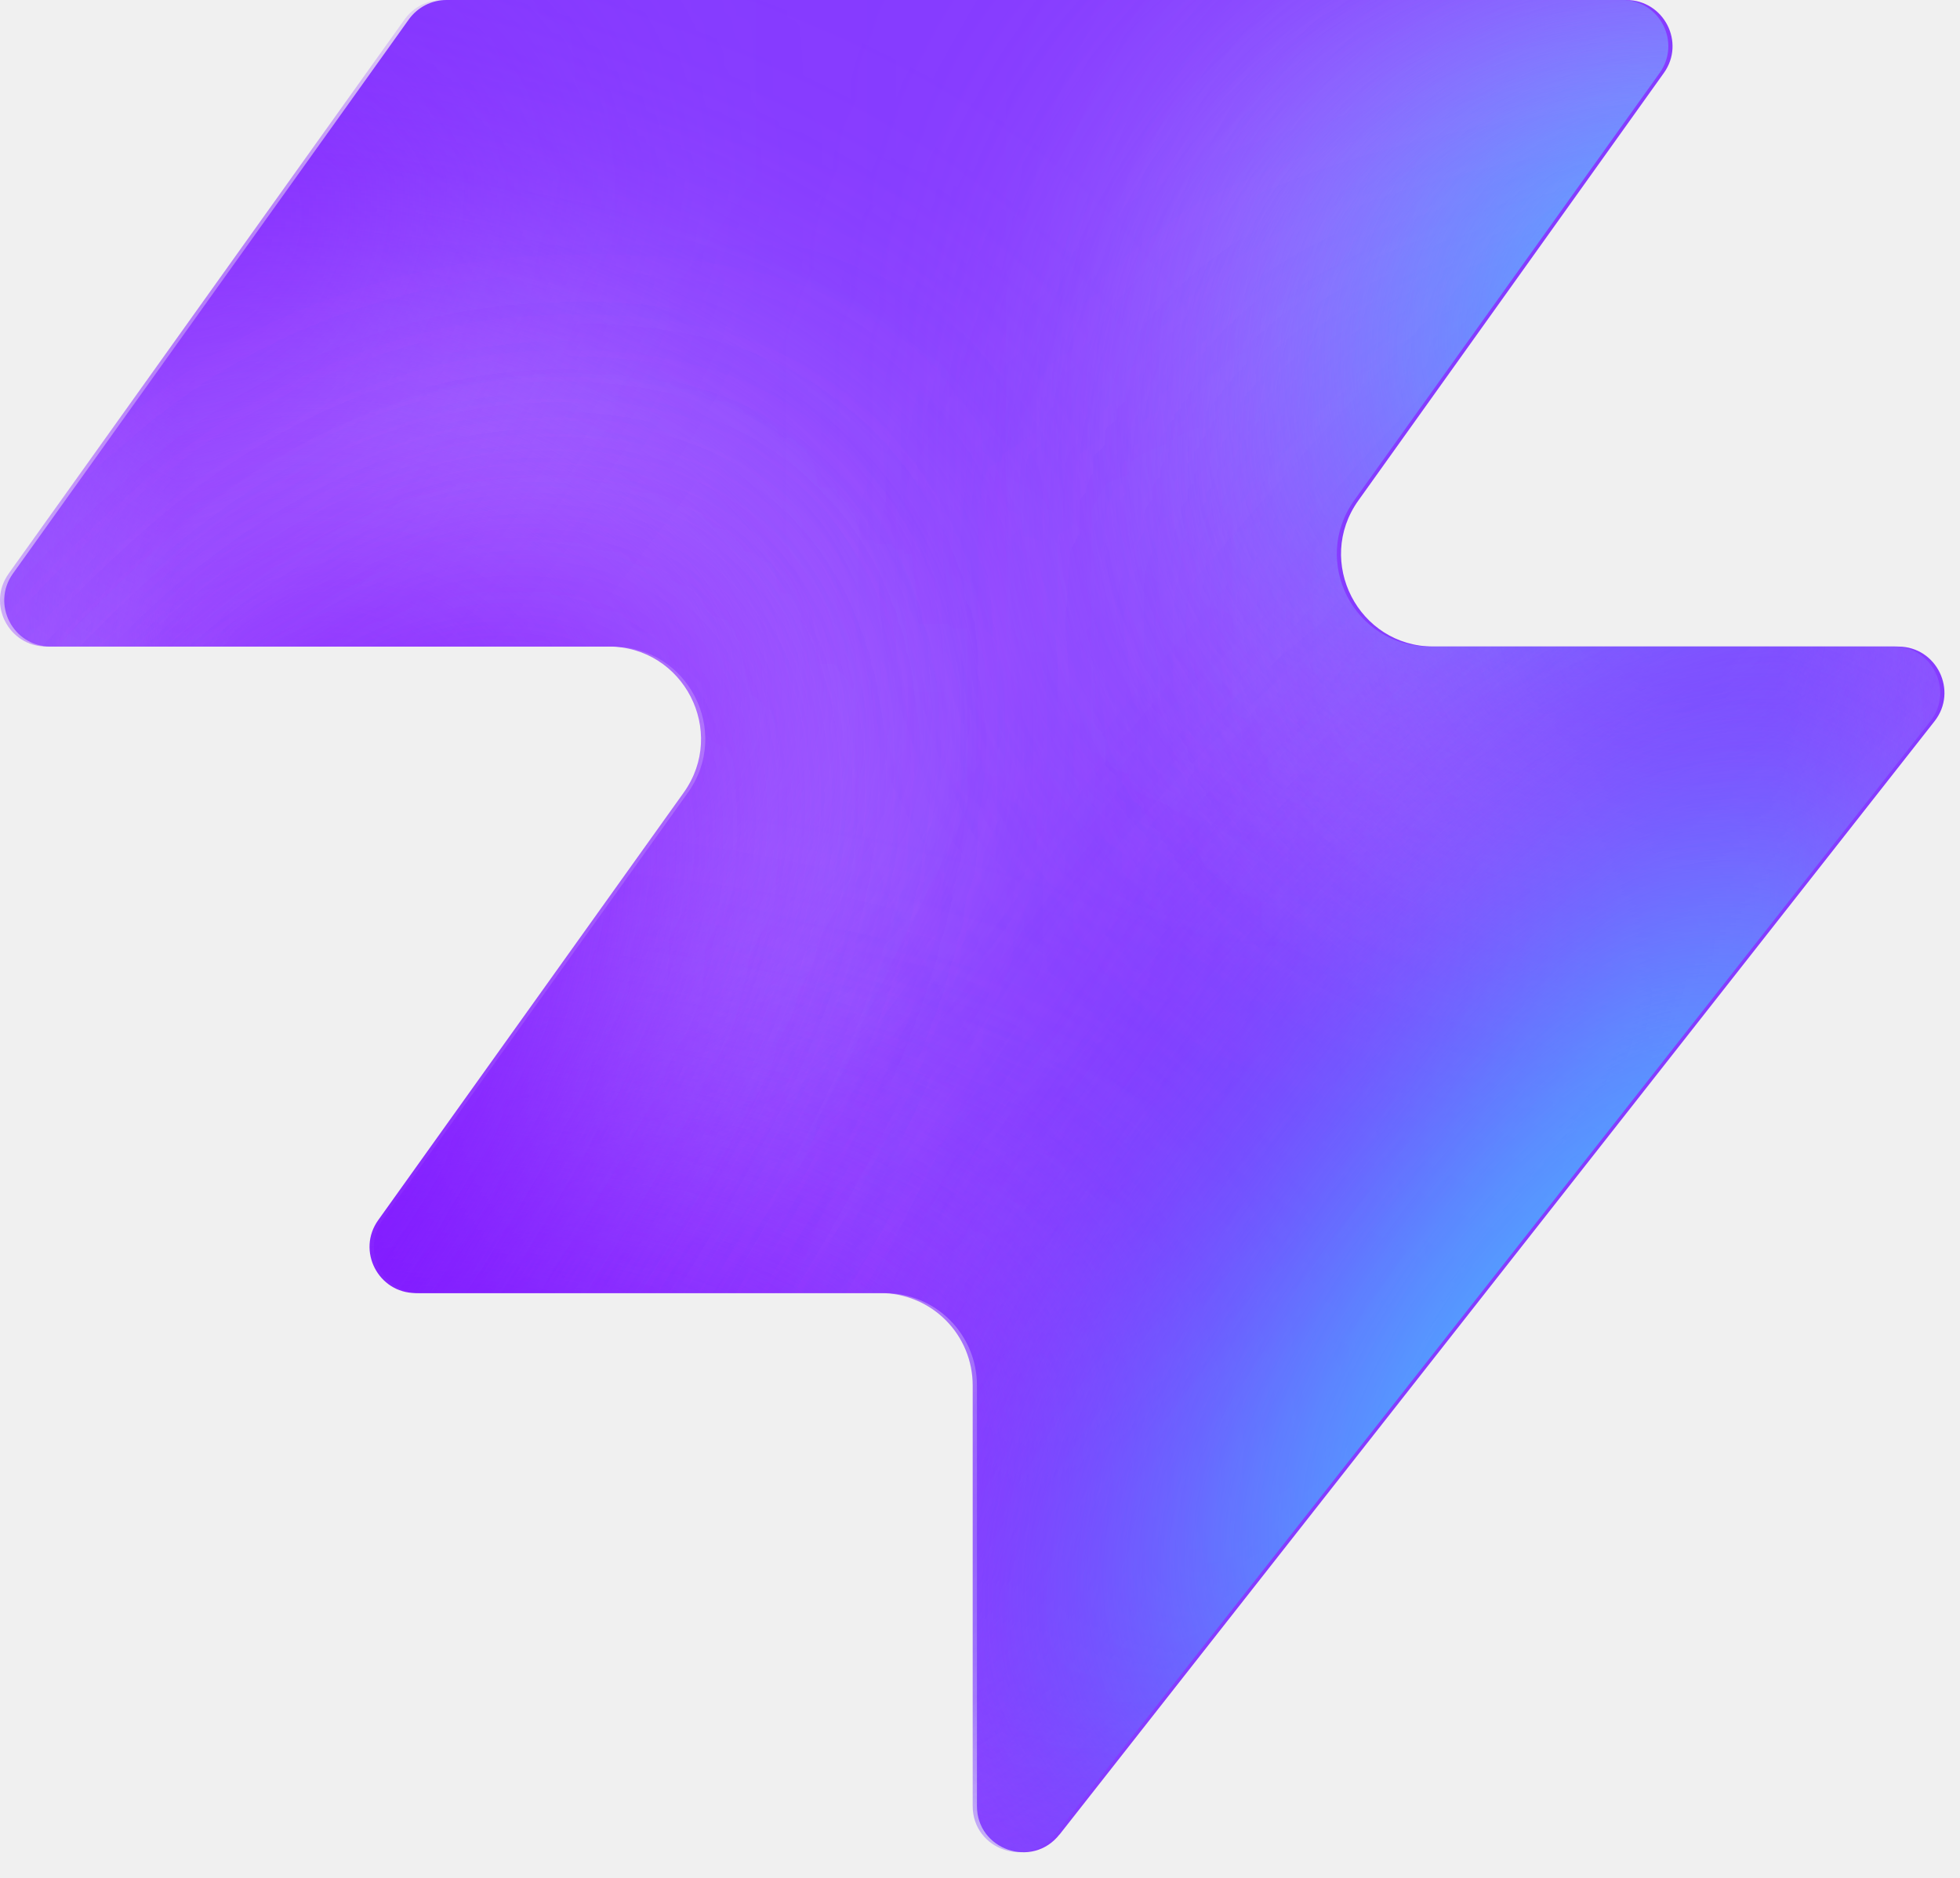
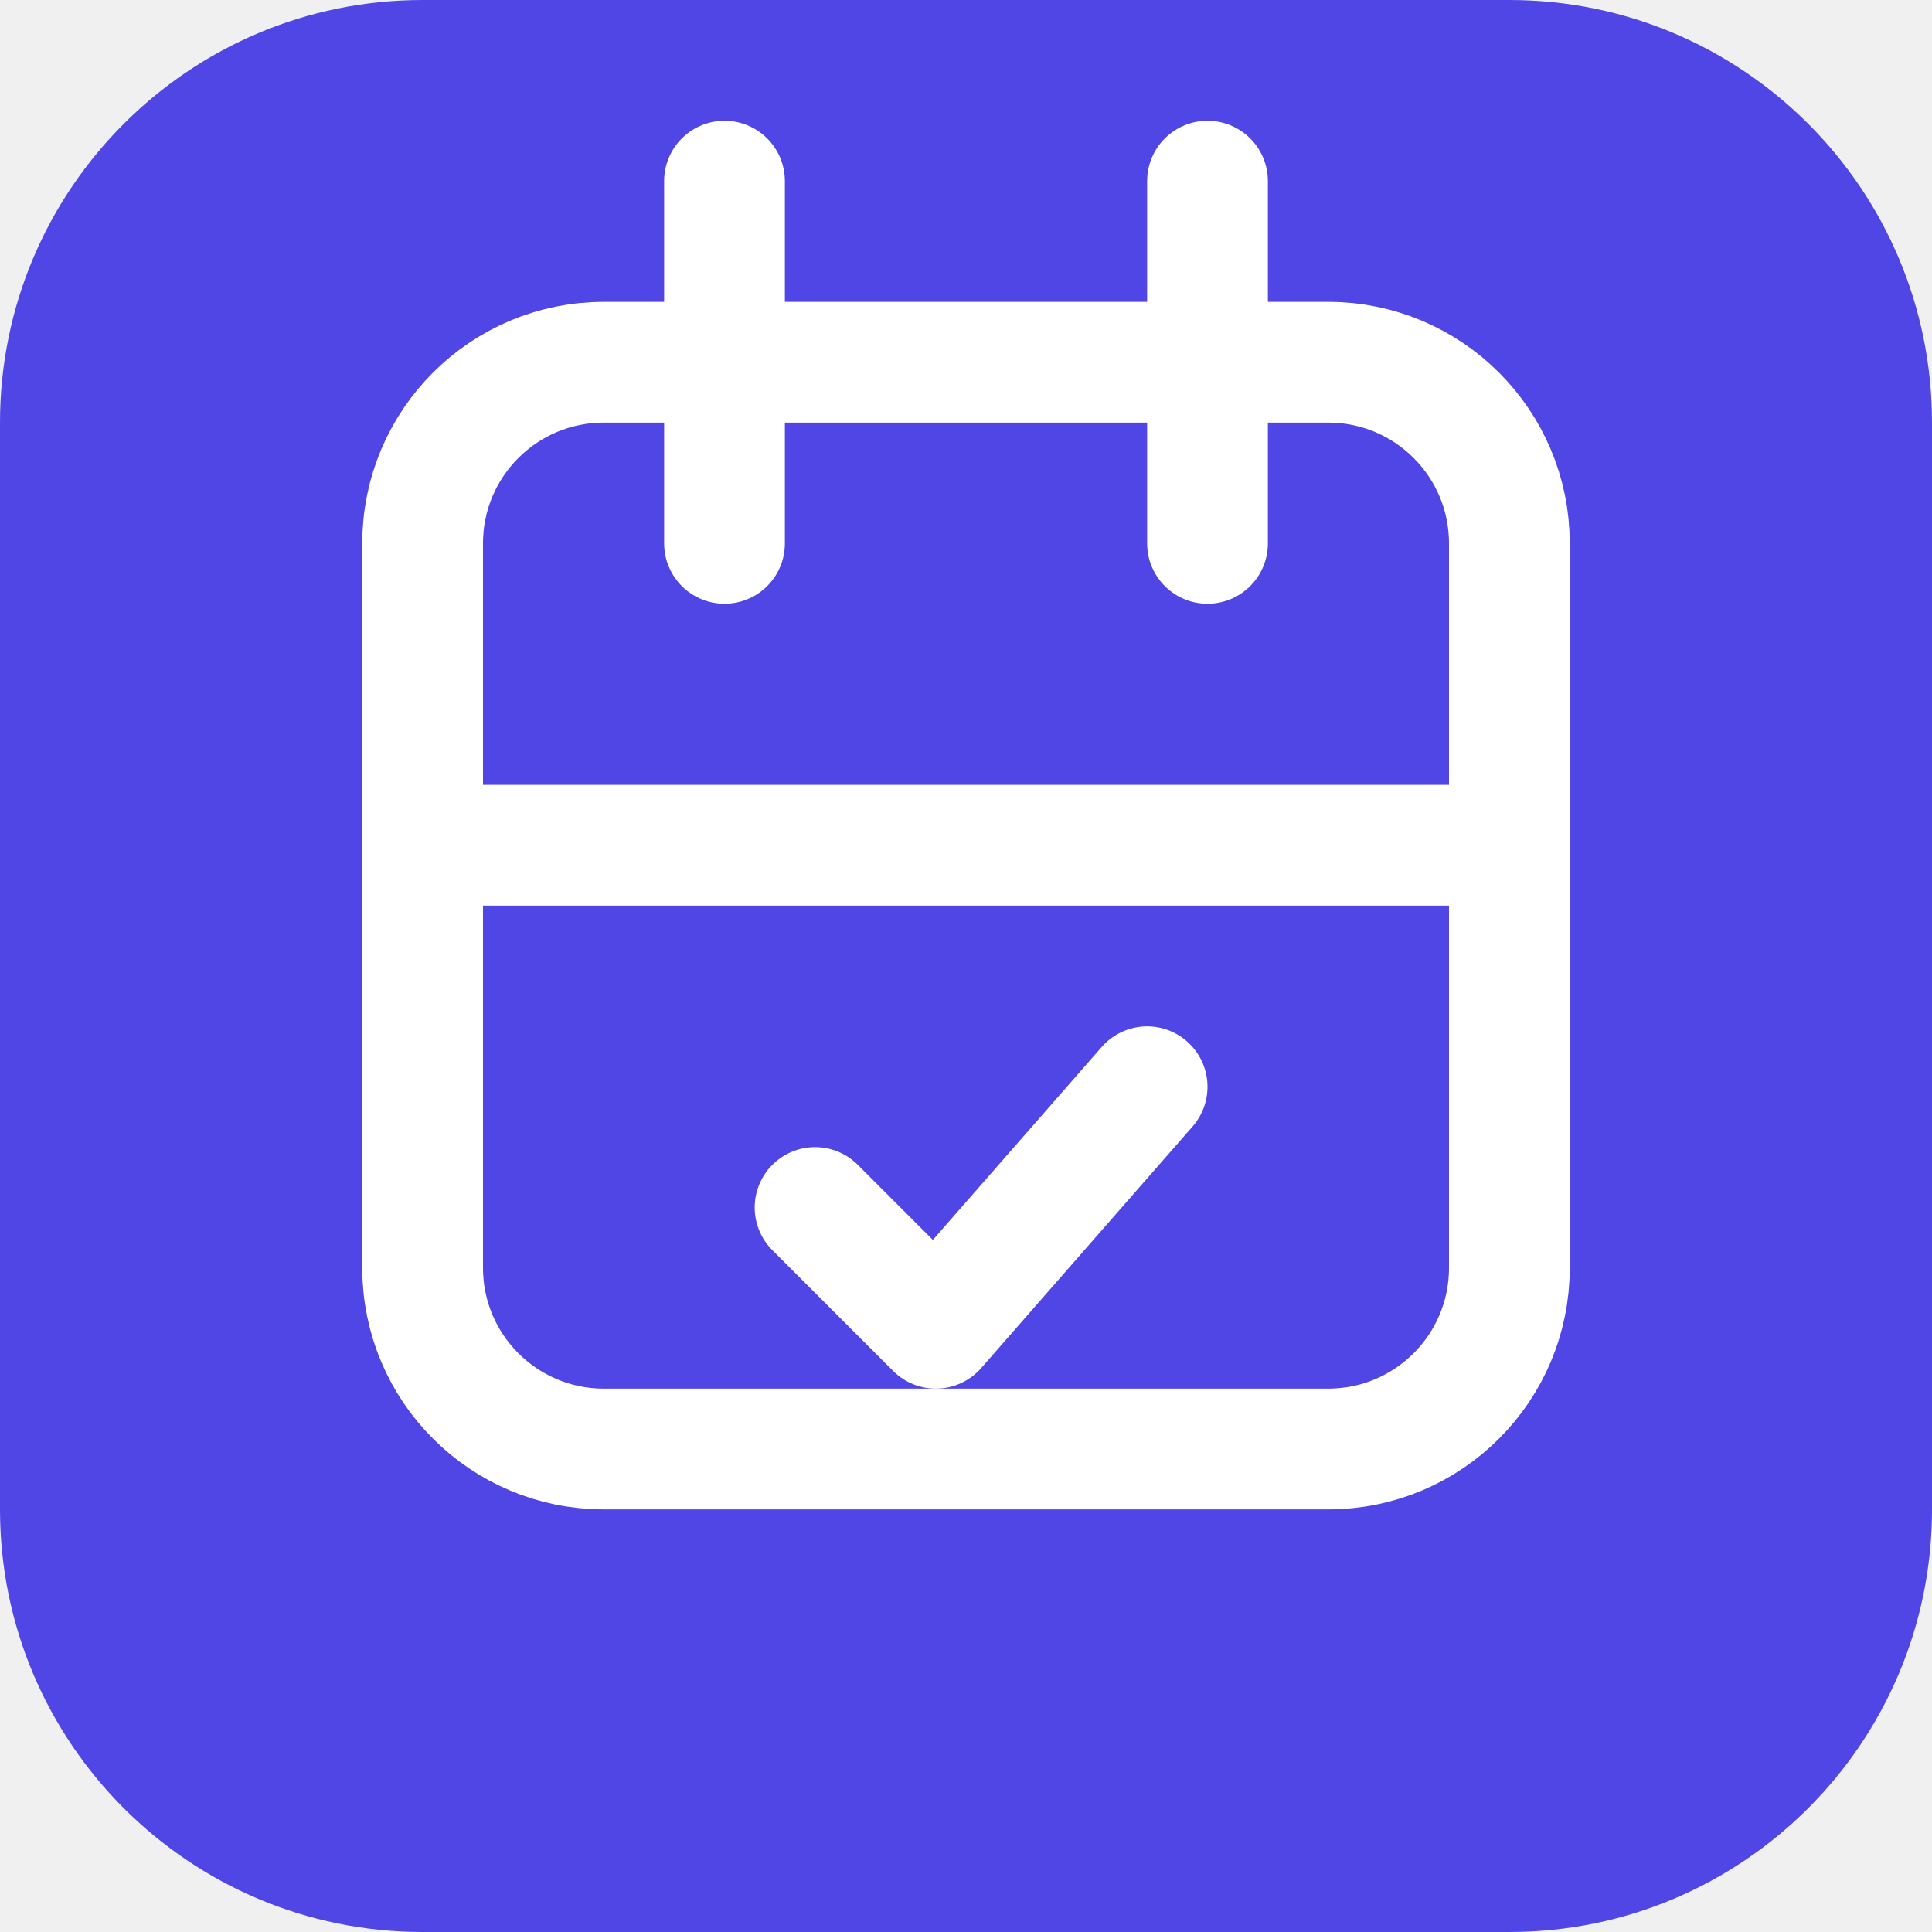
- <svg xmlns="http://www.w3.org/2000/svg" width="48" height="46" fill="none" viewBox="0 0 48 46">
-   <path fill="#863bff" d="M25.946 44.938c-.664.845-2.021.375-2.021-.698V33.937a2.26 2.26 0 0 0-2.262-2.262H10.287c-.92 0-1.456-1.04-.92-1.788l7.48-10.471c1.07-1.497 0-3.578-1.842-3.578H1.237c-.92 0-1.456-1.04-.92-1.788L10.013.474c.214-.297.556-.474.92-.474h28.894c.92 0 1.456 1.04.92 1.788l-7.48 10.471c-1.07 1.498 0 3.579 1.842 3.579h11.377c.943 0 1.473 1.088.89 1.83L25.947 44.94z" style="fill:#863bff;fill:color(display-p3 .525 .23 1);fill-opacity:1" />
-   <mask id="a" width="48" height="46" x="0" y="0" maskUnits="userSpaceOnUse" style="mask-type:alpha">
-     <path fill="#000" d="M25.842 44.938c-.664.844-2.021.375-2.021-.698V33.937a2.26 2.26 0 0 0-2.262-2.262H10.183c-.92 0-1.456-1.04-.92-1.788l7.48-10.471c1.07-1.498 0-3.579-1.842-3.579H1.133c-.92 0-1.456-1.04-.92-1.787L9.91.473c.214-.297.556-.474.92-.474h28.894c.92 0 1.456 1.04.92 1.788l-7.48 10.471c-1.07 1.498 0 3.578 1.842 3.578h11.377c.943 0 1.473 1.088.89 1.832L25.843 44.94z" style="fill:#000;fill-opacity:1" />
-   </mask>
-   <g mask="url(#a)">
-     <g filter="url(#b)">
-       <ellipse cx="5.508" cy="14.704" fill="#ede6ff" rx="5.508" ry="14.704" style="fill:#ede6ff;fill:color(display-p3 .927 .903 1);fill-opacity:1" transform="matrix(.00324 1 1 -.00324 -4.47 31.516)" />
-     </g>
-     <g filter="url(#c)">
-       <ellipse cx="10.399" cy="29.851" fill="#ede6ff" rx="10.399" ry="29.851" style="fill:#ede6ff;fill:color(display-p3 .927 .903 1);fill-opacity:1" transform="matrix(.00324 1 1 -.00324 -39.328 7.883)" />
-     </g>
-     <g filter="url(#d)">
-       <ellipse cx="5.508" cy="30.487" fill="#7e14ff" rx="5.508" ry="30.487" style="fill:#7e14ff;fill:color(display-p3 .492 .077 1);fill-opacity:1" transform="rotate(89.814 -25.913 -14.639)scale(1 -1)" />
-     </g>
-     <g filter="url(#e)">
-       <ellipse cx="5.508" cy="30.599" fill="#7e14ff" rx="5.508" ry="30.599" style="fill:#7e14ff;fill:color(display-p3 .492 .077 1);fill-opacity:1" transform="rotate(89.814 -32.644 -3.334)scale(1 -1)" />
-     </g>
-     <g filter="url(#f)">
-       <ellipse cx="5.508" cy="30.599" fill="#7e14ff" rx="5.508" ry="30.599" style="fill:#7e14ff;fill:color(display-p3 .492 .077 1);fill-opacity:1" transform="matrix(.00324 1 1 -.00324 -34.34 30.47)" />
-     </g>
-     <g filter="url(#g)">
-       <ellipse cx="14.072" cy="22.078" fill="#ede6ff" rx="14.072" ry="22.078" style="fill:#ede6ff;fill:color(display-p3 .927 .903 1);fill-opacity:1" transform="rotate(93.35 24.506 48.493)scale(-1 1)" />
-     </g>
-     <g filter="url(#h)">
-       <ellipse cx="3.47" cy="21.501" fill="#7e14ff" rx="3.47" ry="21.501" style="fill:#7e14ff;fill:color(display-p3 .492 .077 1);fill-opacity:1" transform="rotate(89.009 28.708 47.59)scale(-1 1)" />
-     </g>
-     <g filter="url(#i)">
-       <ellipse cx="3.47" cy="21.501" fill="#7e14ff" rx="3.47" ry="21.501" style="fill:#7e14ff;fill:color(display-p3 .492 .077 1);fill-opacity:1" transform="rotate(89.009 28.708 47.59)scale(-1 1)" />
-     </g>
-     <g filter="url(#j)">
-       <ellipse cx=".387" cy="8.972" fill="#7e14ff" rx="4.407" ry="29.108" style="fill:#7e14ff;fill:color(display-p3 .492 .077 1);fill-opacity:1" transform="rotate(39.51 .387 8.972)" />
-     </g>
-     <g filter="url(#k)">
-       <ellipse cx="47.523" cy="-6.092" fill="#7e14ff" rx="4.407" ry="29.108" style="fill:#7e14ff;fill:color(display-p3 .492 .077 1);fill-opacity:1" transform="rotate(37.892 47.523 -6.092)" />
-     </g>
-     <g filter="url(#l)">
-       <ellipse cx="41.412" cy="6.333" fill="#47bfff" rx="5.971" ry="9.665" style="fill:#47bfff;fill:color(display-p3 .28 .748 1);fill-opacity:1" transform="rotate(37.892 41.412 6.333)" />
-     </g>
-     <g filter="url(#m)">
-       <ellipse cx="-1.879" cy="38.332" fill="#7e14ff" rx="4.407" ry="29.108" style="fill:#7e14ff;fill:color(display-p3 .492 .077 1);fill-opacity:1" transform="rotate(37.892 -1.88 38.332)" />
-     </g>
-     <g filter="url(#n)">
-       <ellipse cx="-1.879" cy="38.332" fill="#7e14ff" rx="4.407" ry="29.108" style="fill:#7e14ff;fill:color(display-p3 .492 .077 1);fill-opacity:1" transform="rotate(37.892 -1.88 38.332)" />
-     </g>
-     <g filter="url(#o)">
-       <ellipse cx="35.651" cy="29.907" fill="#7e14ff" rx="4.407" ry="29.108" style="fill:#7e14ff;fill:color(display-p3 .492 .077 1);fill-opacity:1" transform="rotate(37.892 35.651 29.907)" />
-     </g>
-     <g filter="url(#p)">
-       <ellipse cx="38.418" cy="32.4" fill="#47bfff" rx="5.971" ry="15.297" style="fill:#47bfff;fill:color(display-p3 .28 .748 1);fill-opacity:1" transform="rotate(37.892 38.418 32.4)" />
-     </g>
-   </g>
-   <defs>
-     <filter id="b" width="60.045" height="41.654" x="-19.77" y="16.149" color-interpolation-filters="sRGB" filterUnits="userSpaceOnUse">
-       <feFlood flood-opacity="0" result="BackgroundImageFix" />
-       <feBlend in="SourceGraphic" in2="BackgroundImageFix" result="shape" />
-       <feGaussianBlur result="effect1_foregroundBlur_2002_17158" stdDeviation="7.659" />
-     </filter>
-     <filter id="c" width="90.34" height="51.437" x="-54.613" y="-7.533" color-interpolation-filters="sRGB" filterUnits="userSpaceOnUse">
-       <feFlood flood-opacity="0" result="BackgroundImageFix" />
-       <feBlend in="SourceGraphic" in2="BackgroundImageFix" result="shape" />
-       <feGaussianBlur result="effect1_foregroundBlur_2002_17158" stdDeviation="7.659" />
-     </filter>
-     <filter id="d" width="79.355" height="29.4" x="-49.64" y="2.03" color-interpolation-filters="sRGB" filterUnits="userSpaceOnUse">
-       <feFlood flood-opacity="0" result="BackgroundImageFix" />
-       <feBlend in="SourceGraphic" in2="BackgroundImageFix" result="shape" />
-       <feGaussianBlur result="effect1_foregroundBlur_2002_17158" stdDeviation="4.596" />
-     </filter>
-     <filter id="e" width="79.579" height="29.4" x="-45.045" y="20.029" color-interpolation-filters="sRGB" filterUnits="userSpaceOnUse">
-       <feFlood flood-opacity="0" result="BackgroundImageFix" />
-       <feBlend in="SourceGraphic" in2="BackgroundImageFix" result="shape" />
-       <feGaussianBlur result="effect1_foregroundBlur_2002_17158" stdDeviation="4.596" />
-     </filter>
-     <filter id="f" width="79.579" height="29.4" x="-43.513" y="21.178" color-interpolation-filters="sRGB" filterUnits="userSpaceOnUse">
-       <feFlood flood-opacity="0" result="BackgroundImageFix" />
-       <feBlend in="SourceGraphic" in2="BackgroundImageFix" result="shape" />
-       <feGaussianBlur result="effect1_foregroundBlur_2002_17158" stdDeviation="4.596" />
-     </filter>
-     <filter id="g" width="74.749" height="58.852" x="15.756" y="-17.901" color-interpolation-filters="sRGB" filterUnits="userSpaceOnUse">
-       <feFlood flood-opacity="0" result="BackgroundImageFix" />
-       <feBlend in="SourceGraphic" in2="BackgroundImageFix" result="shape" />
-       <feGaussianBlur result="effect1_foregroundBlur_2002_17158" stdDeviation="7.659" />
-     </filter>
-     <filter id="h" width="61.377" height="25.362" x="23.548" y="2.284" color-interpolation-filters="sRGB" filterUnits="userSpaceOnUse">
-       <feFlood flood-opacity="0" result="BackgroundImageFix" />
-       <feBlend in="SourceGraphic" in2="BackgroundImageFix" result="shape" />
-       <feGaussianBlur result="effect1_foregroundBlur_2002_17158" stdDeviation="4.596" />
-     </filter>
-     <filter id="i" width="61.377" height="25.362" x="23.548" y="2.284" color-interpolation-filters="sRGB" filterUnits="userSpaceOnUse">
-       <feFlood flood-opacity="0" result="BackgroundImageFix" />
-       <feBlend in="SourceGraphic" in2="BackgroundImageFix" result="shape" />
-       <feGaussianBlur result="effect1_foregroundBlur_2002_17158" stdDeviation="4.596" />
-     </filter>
-     <filter id="j" width="56.045" height="63.649" x="-27.636" y="-22.853" color-interpolation-filters="sRGB" filterUnits="userSpaceOnUse">
-       <feFlood flood-opacity="0" result="BackgroundImageFix" />
-       <feBlend in="SourceGraphic" in2="BackgroundImageFix" result="shape" />
-       <feGaussianBlur result="effect1_foregroundBlur_2002_17158" stdDeviation="4.596" />
-     </filter>
-     <filter id="k" width="54.814" height="64.646" x="20.116" y="-38.415" color-interpolation-filters="sRGB" filterUnits="userSpaceOnUse">
-       <feFlood flood-opacity="0" result="BackgroundImageFix" />
-       <feBlend in="SourceGraphic" in2="BackgroundImageFix" result="shape" />
-       <feGaussianBlur result="effect1_foregroundBlur_2002_17158" stdDeviation="4.596" />
-     </filter>
-     <filter id="l" width="33.541" height="35.313" x="24.641" y="-11.323" color-interpolation-filters="sRGB" filterUnits="userSpaceOnUse">
-       <feFlood flood-opacity="0" result="BackgroundImageFix" />
-       <feBlend in="SourceGraphic" in2="BackgroundImageFix" result="shape" />
-       <feGaussianBlur result="effect1_foregroundBlur_2002_17158" stdDeviation="4.596" />
-     </filter>
-     <filter id="m" width="54.814" height="64.646" x="-29.286" y="6.009" color-interpolation-filters="sRGB" filterUnits="userSpaceOnUse">
-       <feFlood flood-opacity="0" result="BackgroundImageFix" />
-       <feBlend in="SourceGraphic" in2="BackgroundImageFix" result="shape" />
-       <feGaussianBlur result="effect1_foregroundBlur_2002_17158" stdDeviation="4.596" />
-     </filter>
-     <filter id="n" width="54.814" height="64.646" x="-29.286" y="6.009" color-interpolation-filters="sRGB" filterUnits="userSpaceOnUse">
-       <feFlood flood-opacity="0" result="BackgroundImageFix" />
-       <feBlend in="SourceGraphic" in2="BackgroundImageFix" result="shape" />
-       <feGaussianBlur result="effect1_foregroundBlur_2002_17158" stdDeviation="4.596" />
-     </filter>
-     <filter id="o" width="54.814" height="64.646" x="8.244" y="-2.416" color-interpolation-filters="sRGB" filterUnits="userSpaceOnUse">
-       <feFlood flood-opacity="0" result="BackgroundImageFix" />
-       <feBlend in="SourceGraphic" in2="BackgroundImageFix" result="shape" />
-       <feGaussianBlur result="effect1_foregroundBlur_2002_17158" stdDeviation="4.596" />
-     </filter>
-     <filter id="p" width="39.409" height="43.623" x="18.713" y="10.588" color-interpolation-filters="sRGB" filterUnits="userSpaceOnUse">
-       <feFlood flood-opacity="0" result="BackgroundImageFix" />
-       <feBlend in="SourceGraphic" in2="BackgroundImageFix" result="shape" />
-       <feGaussianBlur result="effect1_foregroundBlur_2002_17158" stdDeviation="4.596" />
-     </filter>
-   </defs>
+ <svg xmlns="http://www.w3.org/2000/svg" viewBox="0 0 64 64">
+   <rect width="64" height="64" rx="14" fill="#4f46e5" />
+   <rect x="14" y="12" width="36" height="36" rx="6" fill="none" stroke="#ffffff" stroke-width="4" />
+   <path d="M24 6v12M40 6v12M14 28h36" stroke="#ffffff" stroke-width="4" stroke-linecap="round" />
+   <path d="M27 40l4 4 7-8" fill="none" stroke="#ffffff" stroke-width="4" stroke-linecap="round" stroke-linejoin="round" />
</svg>
